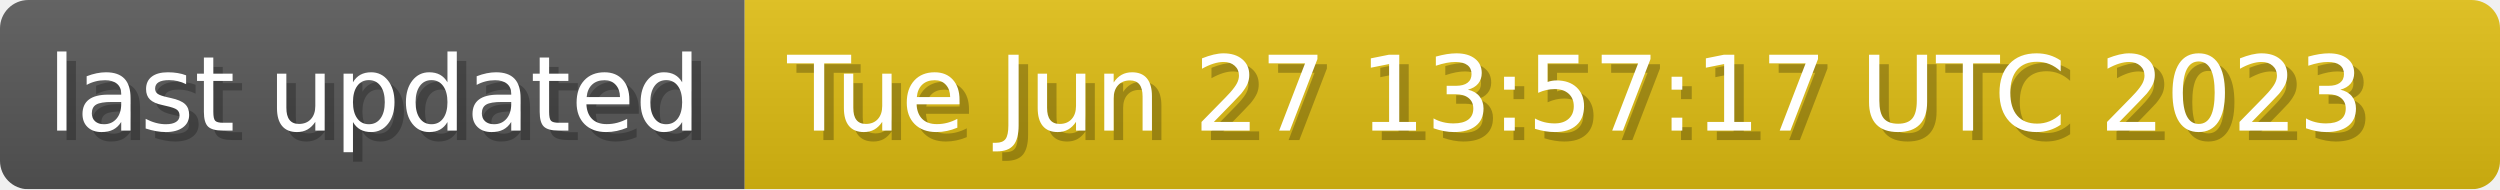
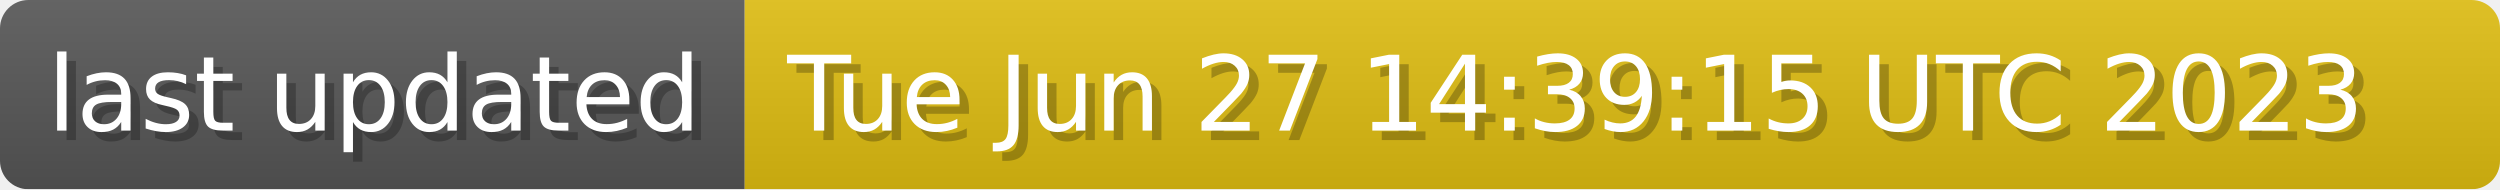
- <svg xmlns="http://www.w3.org/2000/svg" width="264.2" height="20" viewBox="0 0 2642 200" role="img" aria-label="last updated: Tue Jun 27 13:57:17 UTC 2023">
+ <svg xmlns="http://www.w3.org/2000/svg" width="264.2" height="20" viewBox="0 0 2642 200" role="img" aria-label="last updated: Tue Jun 27 14:39:15 UTC 2023">
  <linearGradient id="a" x2="0" y2="100%">
    <stop offset="0" stop-opacity=".1" stop-color="#EEE" />
    <stop offset="1" stop-opacity=".1" />
  </linearGradient>
  <mask id="m">
    <rect width="2642" height="200" rx="30" fill="#FFF" />
  </mask>
  <g mask="url(#m)">
    <rect width="787" height="200" fill="#555" />
    <rect width="1855" height="200" fill="#DB1" x="787" />
    <rect width="2642" height="200" fill="url(#a)" />
  </g>
  <g aria-hidden="true" fill="#fff" text-anchor="start" font-family="Verdana,DejaVu Sans,sans-serif" font-size="110">
    <text x="60" y="148" textLength="687" fill="#000" opacity="0.25">last updated</text>
    <text x="50" y="138" textLength="687">last updated</text>
-     <text x="842" y="148" textLength="1755" fill="#000" opacity="0.25">Tue Jun 27 13:57:17 UTC 2023</text>
-     <text x="832" y="138" textLength="1755">Tue Jun 27 13:57:17 UTC 2023</text>
+     <text x="842" y="148" textLength="1755" fill="#000" opacity="0.25">Tue Jun 27 14:39:15 UTC 2023</text>
+     <text x="832" y="138" textLength="1755">Tue Jun 27 14:39:15 UTC 2023</text>
  </g>
</svg>
